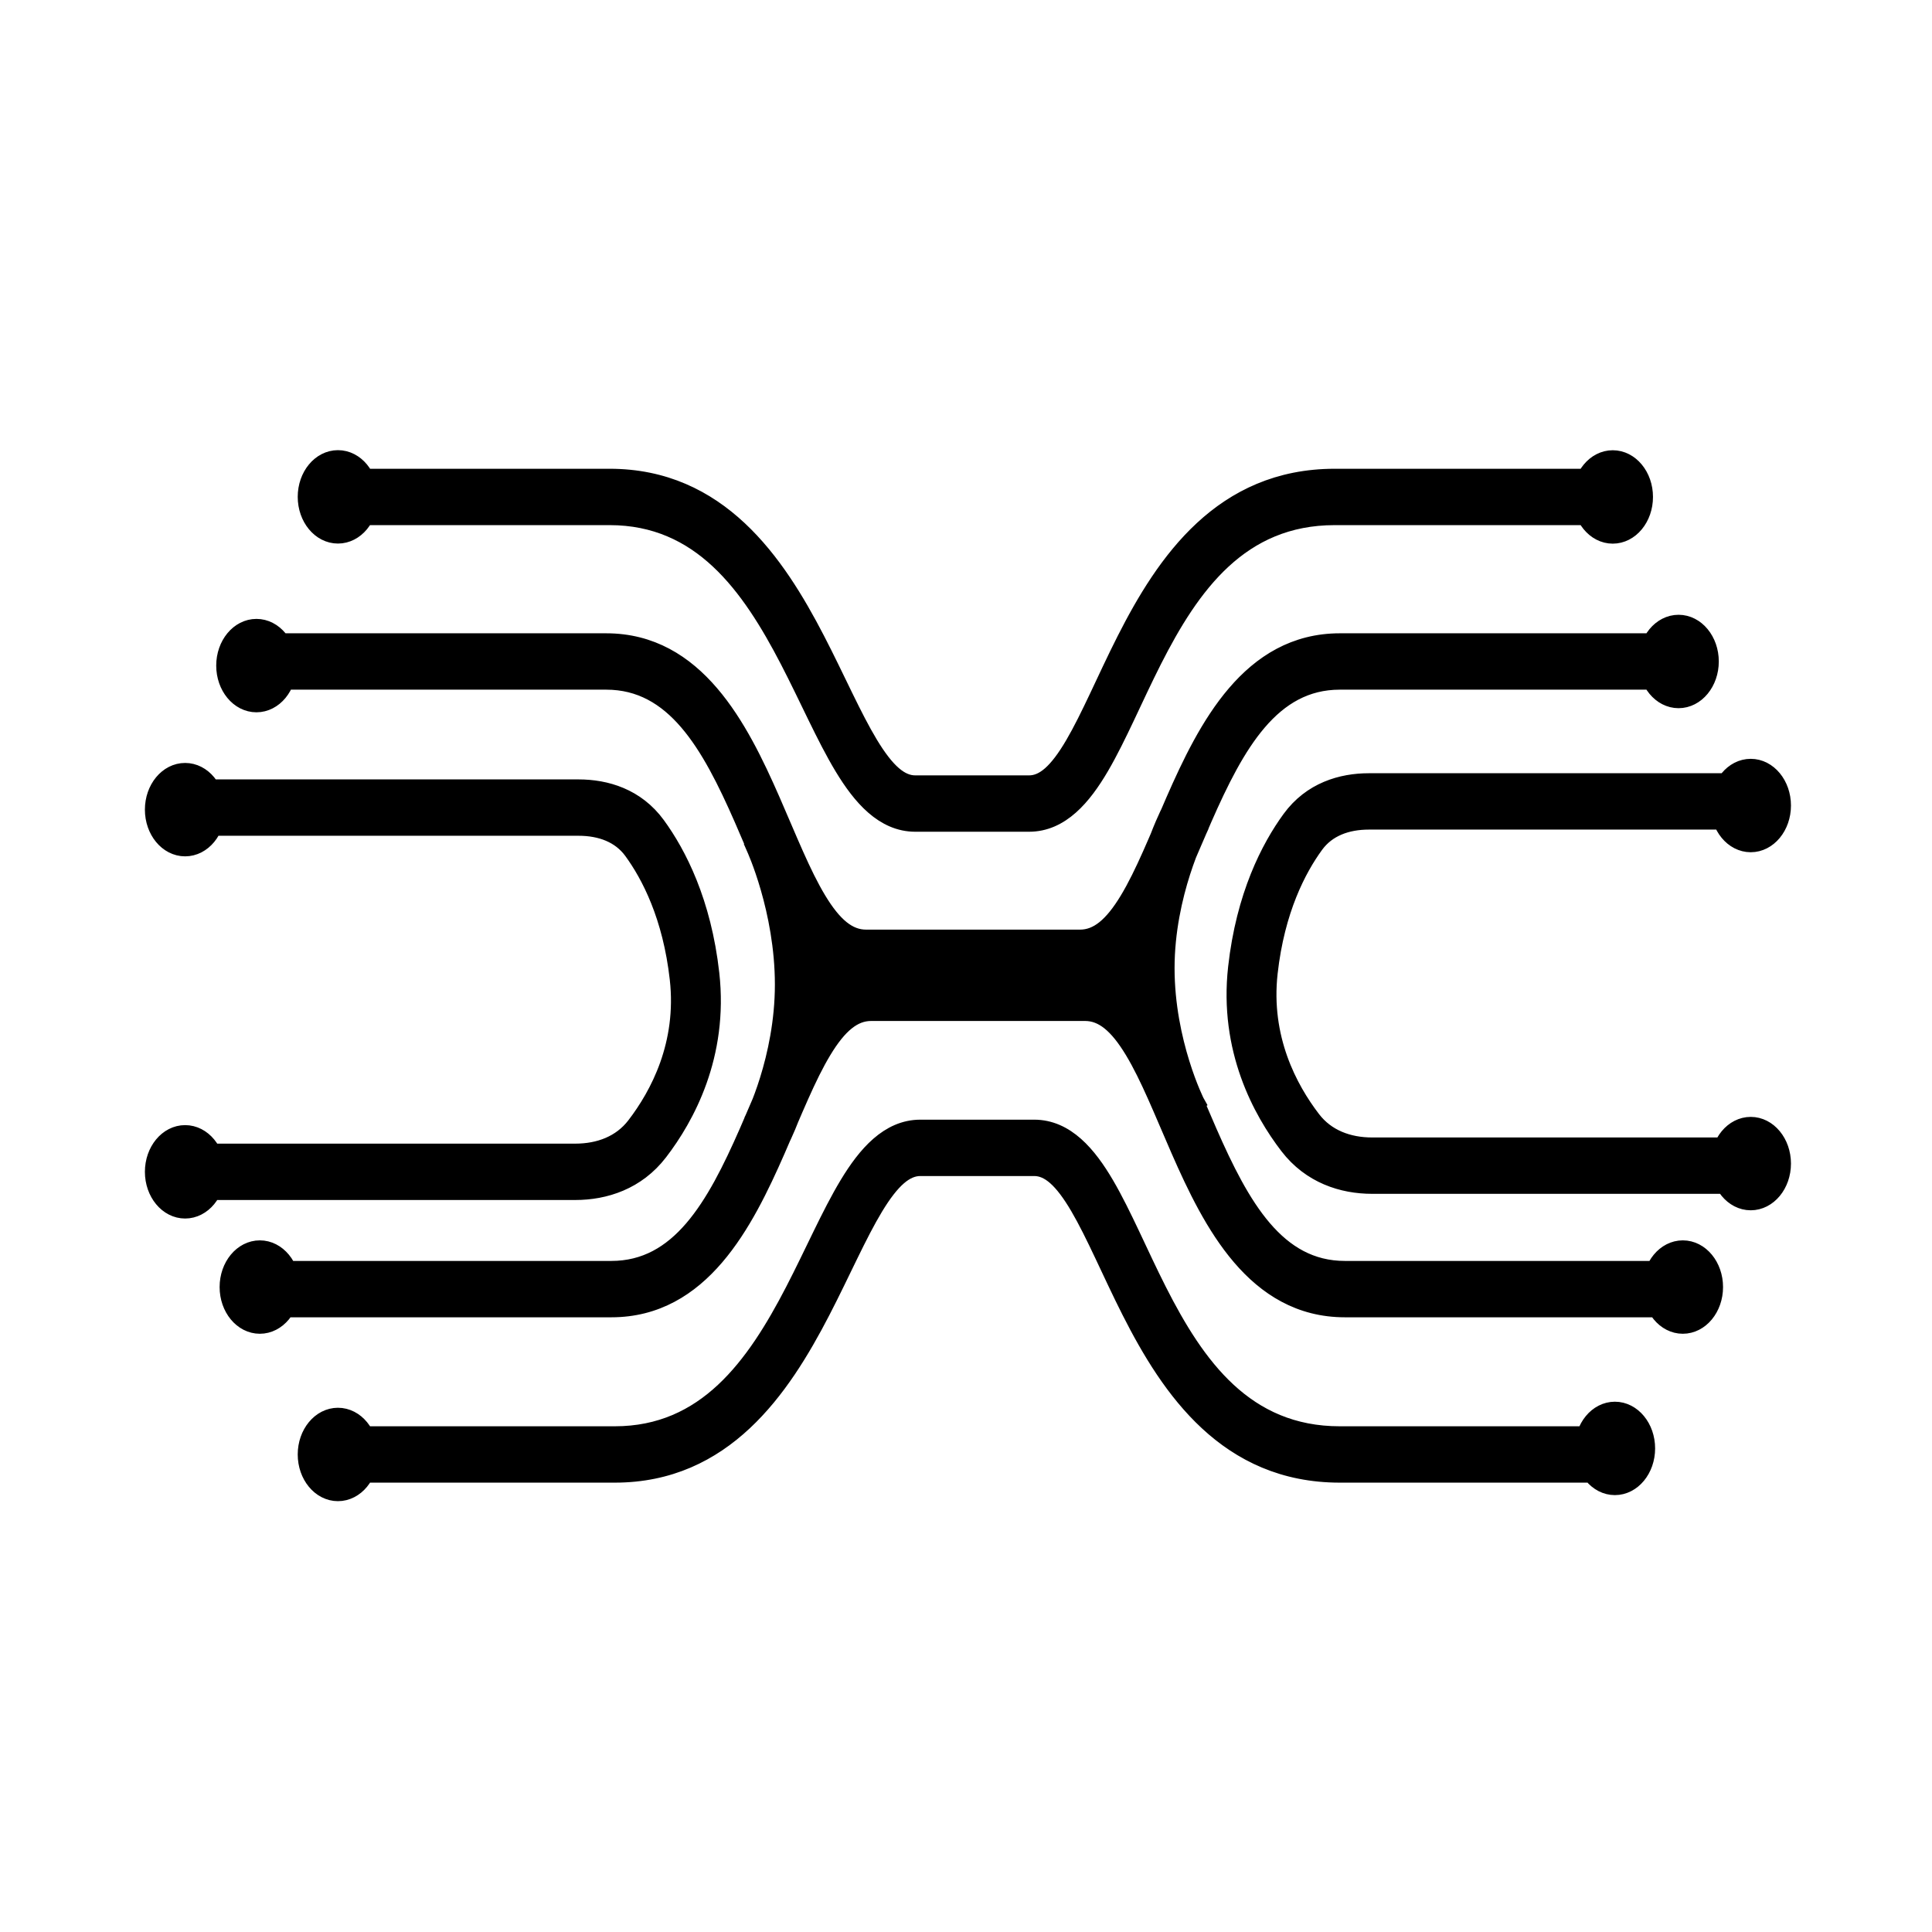
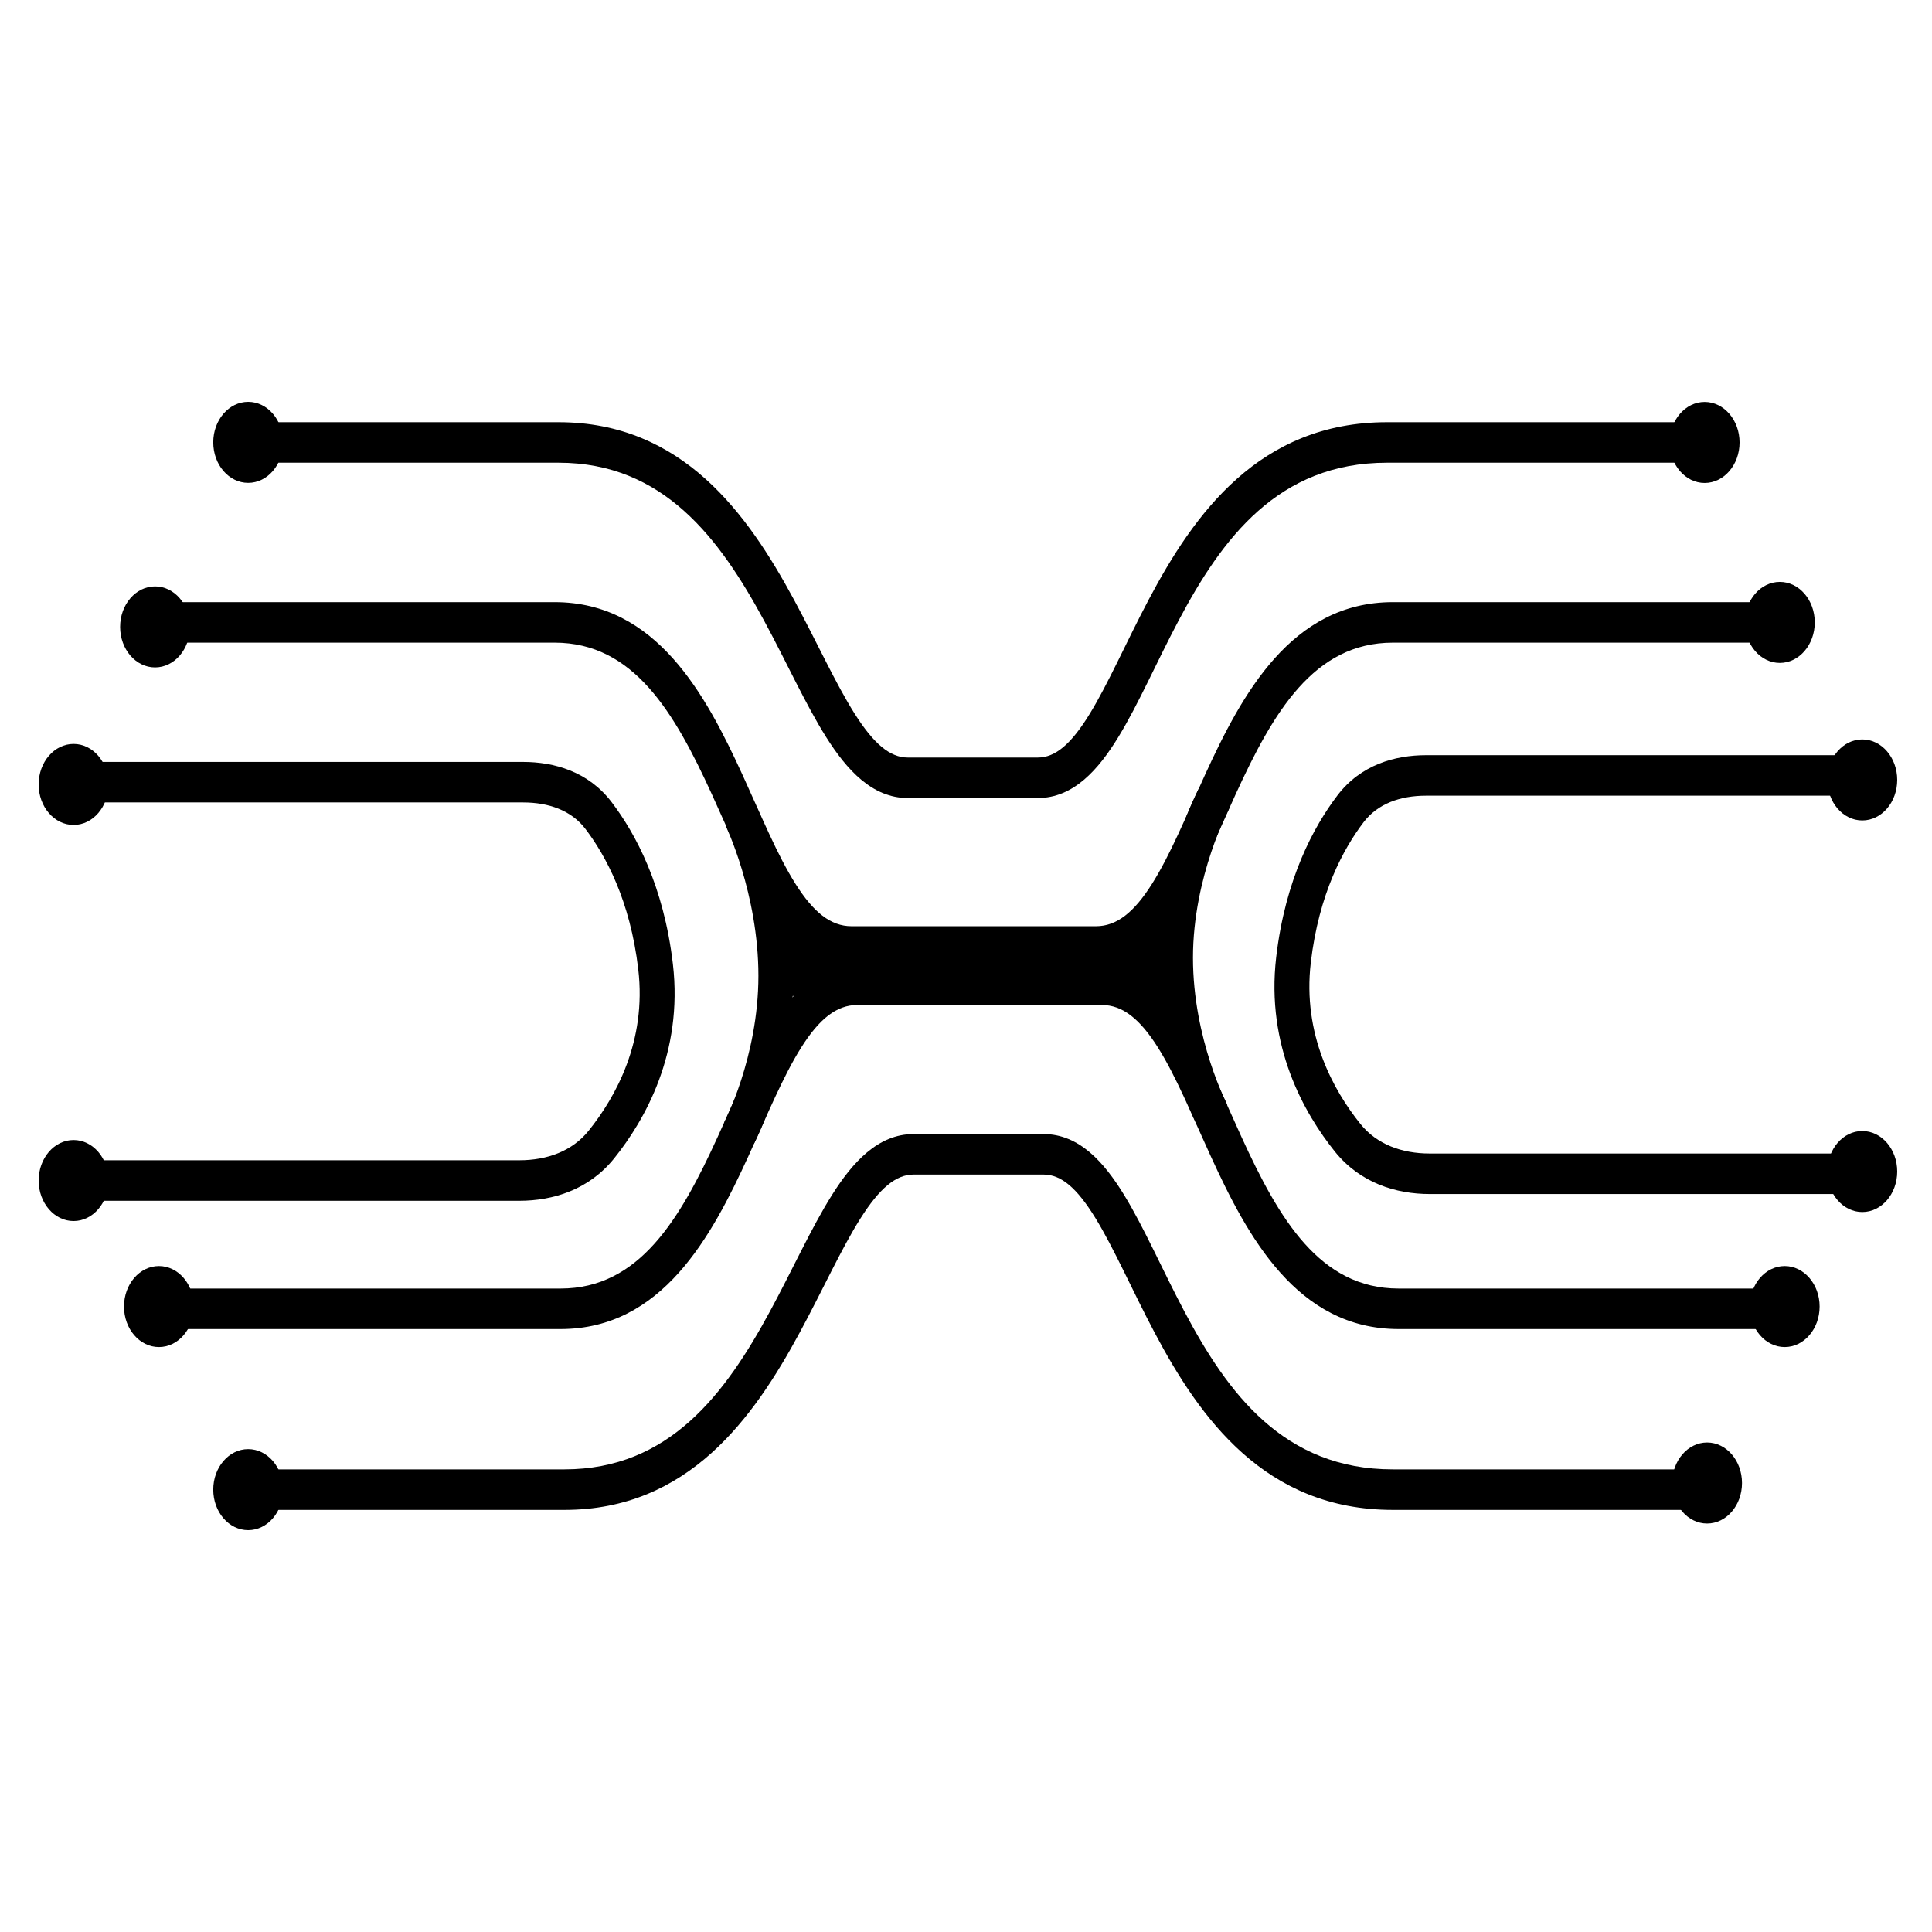
<svg xmlns="http://www.w3.org/2000/svg" width="500" height="500" viewBox="0 0 500 500" fill="none">
-   <path d="M346.741 166.398C323.727 166.398 312.516 188.298 304.192 207.287C299.848 217.197 296.319 226.245 292.196 233.065C288.138 239.778 284.223 243.087 279.504 243.087H224.133C219.413 243.087 215.499 239.778 211.441 233.065C207.318 226.245 203.789 217.197 199.445 207.287C191.121 188.298 179.91 166.398 156.896 166.398H69.005C69.005 166.398 69.004 166.398 69.004 171.191C69.004 175.984 69.005 175.984 69.005 175.984H156.896C174.751 175.984 183.975 192.429 192.46 211.784C196.52 221.046 200.49 231.171 205.06 238.73C209.695 246.396 215.668 252.673 224.133 252.673H279.504C287.969 252.673 293.942 246.396 298.577 238.73C303.147 231.171 307.117 221.046 311.177 211.784C319.662 192.429 328.886 175.984 346.741 175.984H434.632C434.632 175.984 434.633 175.984 434.633 171.191C434.633 166.398 434.632 166.398 434.632 166.398H346.741ZM434.632 175.984C436.816 175.984 438.588 173.838 438.588 171.191C438.588 168.544 436.816 166.398 434.632 166.398V175.984ZM69.005 166.398C66.821 166.398 65.049 168.544 65.049 171.191C65.049 173.838 66.821 175.984 69.005 175.984V166.398Z" fill="black" />
-   <path d="M348.06 338.415C325.046 338.415 313.834 316.516 305.51 297.527C301.166 287.617 297.637 278.568 293.514 271.749C289.456 265.036 285.542 261.727 280.823 261.727H225.451C220.732 261.727 216.817 265.036 212.759 271.749C208.636 278.568 205.108 287.617 200.763 297.527C192.439 316.516 181.228 338.415 158.214 338.415H70.323C70.323 338.415 70.323 338.415 70.323 333.622C70.323 328.829 70.323 328.829 70.323 328.829H158.214C176.069 328.829 185.293 312.385 193.778 293.029C197.839 283.767 201.808 273.643 206.378 266.084C211.013 258.417 216.986 252.14 225.451 252.14H280.823C289.287 252.14 295.26 258.417 299.895 266.084C304.465 273.643 308.435 283.767 312.495 293.029C320.98 312.385 330.204 328.829 348.06 328.829H435.95C435.95 328.829 435.951 328.829 435.951 333.622C435.951 338.415 435.95 338.415 435.95 338.415H348.06ZM435.95 328.829C438.134 328.829 439.906 330.975 439.906 333.622C439.906 336.27 438.134 338.415 435.95 338.415V328.829ZM70.323 338.415C68.139 338.415 66.367 336.27 66.367 333.622C66.367 330.975 68.139 328.829 70.323 328.829V338.415Z" fill="black" />
-   <path d="M345.422 123.816C316.494 123.817 301.727 145.515 291.459 165.777C288.905 170.818 286.573 175.884 284.403 180.47C282.204 185.116 280.17 189.276 278.112 192.787C273.889 199.992 270.308 203.168 266.32 203.168H236.876C232.857 203.168 229.166 199.947 224.802 192.73C222.678 189.216 220.57 185.053 218.302 180.411C216.065 175.832 213.661 170.767 211.057 165.738C200.613 145.567 185.849 123.816 157.774 123.816H86.582C84.398 123.817 82.627 125.963 82.627 128.609C82.627 131.256 84.398 133.402 86.582 133.402H157.774C181.554 133.403 194.257 151.328 204.357 170.833C206.889 175.722 209.19 180.576 211.496 185.296C213.772 189.954 216.049 194.47 218.422 198.395C223.053 206.055 228.811 212.754 236.876 212.754H266.32C274.417 212.754 280.064 206.011 284.562 198.338C286.864 194.41 289.064 189.89 291.265 185.238C293.495 180.525 295.728 175.671 298.2 170.793C308.038 151.38 320.737 133.403 345.422 133.402H417.933C420.117 133.402 421.888 131.257 421.888 128.609C421.888 125.962 420.117 123.816 417.933 123.816H345.422Z" fill="black" />
-   <path d="M346.741 381.207C317.813 381.207 303.046 359.508 292.778 339.246C290.224 334.205 287.892 329.139 285.722 324.554C283.523 319.907 281.489 315.747 279.431 312.236C275.208 305.031 271.627 301.855 267.639 301.855H238.195C234.176 301.855 230.485 305.076 226.121 312.293C223.997 315.807 221.889 319.971 219.621 324.612C217.384 329.191 214.98 334.256 212.376 339.285C201.932 359.456 187.168 381.207 159.093 381.207H87.901C85.717 381.207 83.946 379.061 83.946 376.414C83.946 373.767 85.717 371.621 87.901 371.621H159.093C182.873 371.621 195.576 353.696 205.676 334.191C208.208 329.301 210.509 324.447 212.815 319.727C215.091 315.07 217.368 310.553 219.741 306.628C224.372 298.968 230.129 292.269 238.195 292.269H267.639C275.736 292.269 281.383 299.013 285.881 306.686C288.183 310.613 290.383 315.133 292.584 319.786C294.814 324.498 297.047 329.352 299.519 334.23C309.357 353.644 322.056 371.621 346.741 371.621H417.933C420.117 371.621 421.888 373.767 421.888 376.414C421.888 379.061 420.117 381.207 417.933 381.207H346.741Z" fill="black" />
-   <path d="M425.291 128.609C425.291 133.904 421.75 138.196 417.381 138.196C413.012 138.196 409.471 133.904 409.471 128.609C409.471 123.315 413.012 119.023 417.381 119.023C421.75 119.023 425.291 123.315 425.291 128.609Z" fill="black" />
-   <path d="M425.843 374.847C425.843 380.141 422.301 384.433 417.933 384.433C413.564 384.433 410.022 380.141 410.022 374.847C410.022 369.553 413.564 365.261 417.933 365.261C422.301 365.261 425.843 369.553 425.843 374.847Z" fill="black" />
-   <path d="M442.322 171.191C442.322 176.485 438.78 180.777 434.412 180.777C430.043 180.777 426.501 176.485 426.501 171.191C426.501 165.897 430.043 161.605 434.412 161.605C438.78 161.605 442.322 165.897 442.322 171.191Z" fill="black" />
-   <path d="M461 301.136C461 306.43 457.458 310.722 453.09 310.722C448.721 310.722 445.179 306.43 445.179 301.136C445.179 295.842 448.721 291.55 453.09 291.55C457.458 291.55 461 295.842 461 301.136Z" fill="black" />
-   <path d="M461 208.47C461 213.765 457.458 218.057 453.09 218.057C448.721 218.057 445.179 213.765 445.179 208.47C445.179 203.176 448.721 198.884 453.09 198.884C457.458 198.884 461 203.176 461 208.47Z" fill="black" />
-   <path d="M443.422 333.09C443.422 338.384 439.88 342.676 435.511 342.676C431.143 342.676 427.601 338.384 427.601 333.09C427.601 327.796 431.143 323.504 435.511 323.504C439.88 323.504 443.422 327.796 443.422 333.09Z" fill="black" />
-   <path d="M95.372 128.586C95.372 133.88 91.83 138.172 87.461 138.172C83.093 138.172 79.551 133.88 79.551 128.586C79.551 123.292 83.093 119 87.461 119C91.83 119 95.372 123.292 95.372 128.586Z" fill="black" />
-   <path d="M95.372 376.414C95.372 381.708 91.83 386 87.461 386C83.093 386 79.551 381.708 79.551 376.414C79.551 371.12 83.093 366.828 87.461 366.828C91.83 366.828 95.372 371.12 95.372 376.414Z" fill="black" />
-   <path d="M74.278 172.256C74.278 177.55 70.736 181.842 66.367 181.842C61.999 181.842 58.457 177.55 58.457 172.256C58.457 166.962 61.999 162.67 66.367 162.67C70.736 162.67 74.278 166.962 74.278 172.256Z" fill="black" />
-   <path d="M55.821 209.536C55.821 214.83 52.279 219.122 47.91 219.122C43.541 219.122 40 214.83 40 209.536C40 204.241 43.541 199.949 47.91 199.949C52.279 199.949 55.821 204.241 55.821 209.536Z" fill="black" />
-   <path d="M55.821 303.266C55.821 308.561 52.279 312.853 47.91 312.853C43.541 312.853 40 308.561 40 303.266C40 297.972 43.541 293.68 47.91 293.68C52.279 293.68 55.821 297.972 55.821 303.266Z" fill="black" />
-   <path d="M75.157 333.09C75.157 338.384 71.615 342.676 67.246 342.676C62.878 342.676 59.336 338.384 59.336 333.09C59.336 327.796 62.878 323.504 67.246 323.504C71.615 323.504 75.157 327.796 75.157 333.09Z" fill="black" />
-   <path d="M149.722 204.21C156.716 204.21 164.486 206.446 169.788 213.723C175.184 221.128 181.595 233.513 183.666 252.029C186.024 273.099 177.283 289.014 170.379 298.004C164.644 305.472 156.479 308.059 148.888 308.059H50.986V298.473H148.888C155.177 298.473 160.866 296.32 164.588 291.473C170.75 283.449 177.728 270.295 175.828 253.317C173.999 236.965 168.39 226.287 163.859 220.068C160.665 215.685 155.563 213.796 149.722 213.796H50.986V204.21H149.722Z" fill="black" />
-   <path d="M354.27 202.612C347.276 202.612 339.506 204.849 334.204 212.126C328.808 219.531 322.397 231.916 320.326 250.432C317.968 271.502 326.709 287.416 333.613 296.407C339.348 303.874 347.513 306.462 355.105 306.462H453.006V296.876H355.105C348.815 296.876 343.126 294.722 339.404 289.875C333.242 281.852 326.264 268.698 328.164 251.719C329.993 235.367 335.602 224.689 340.133 218.47C343.327 214.087 348.429 212.198 354.27 212.198H453.006V202.612H354.27Z" fill="black" />
-   <path d="M203.039 254.803C203.039 245.124 201.19 236.225 199.305 229.69C198.367 226.437 197.431 223.809 196.737 222.009C196.39 221.11 196.104 220.421 195.91 219.967C195.813 219.741 195.74 219.572 195.693 219.467C195.67 219.414 195.653 219.377 195.643 219.356L195.634 219.337L202.531 214.644L202.536 214.653L202.544 214.671C202.544 214.671 202.559 214.704 202.569 214.726C202.589 214.771 202.617 214.832 202.652 214.909C202.72 215.063 202.817 215.282 202.936 215.561C203.175 216.12 203.507 216.925 203.902 217.948C204.691 219.993 205.733 222.924 206.772 226.528C208.843 233.706 210.949 243.712 210.949 254.803C210.949 265.939 208.716 275.849 206.521 282.92C205.419 286.469 204.314 289.343 203.477 291.345C203.058 292.347 202.704 293.135 202.45 293.682C202.323 293.956 202.22 294.17 202.147 294.322C202.11 294.398 202.08 294.459 202.058 294.503C202.047 294.525 202.031 294.557 202.031 294.557L202.022 294.575L202.017 294.585L195.271 289.58L196.737 290.668C196.746 290.648 196.737 294.585 195.328 289.462C195.377 289.362 195.455 289.201 195.556 288.983C195.758 288.547 196.057 287.882 196.42 287.012C197.148 285.27 198.132 282.718 199.117 279.543C201.096 273.167 203.039 264.437 203.039 254.803Z" fill="black" />
-   <path d="M301.477 250.543C301.477 240.943 303.515 232.099 305.603 225.583C306.642 222.342 307.678 219.722 308.447 217.928C308.831 217.032 309.148 216.345 309.362 215.893C309.47 215.667 309.551 215.499 309.603 215.395C309.628 215.343 309.647 215.306 309.658 215.286L309.666 215.269L302.956 210.193L302.951 210.202L302.941 210.221C302.941 210.221 302.925 210.254 302.914 210.276C302.891 210.321 302.86 210.382 302.822 210.459C302.745 210.614 302.638 210.834 302.504 211.114C302.238 211.676 301.868 212.483 301.428 213.509C300.549 215.559 299.389 218.498 298.23 222.113C295.924 229.311 293.567 239.372 293.567 250.543C293.567 261.679 295.8 271.588 297.995 278.659C299.097 282.209 300.201 285.082 301.038 287.085C301.458 288.087 301.812 288.874 302.066 289.422C302.193 289.696 302.295 289.91 302.369 290.062C302.406 290.138 302.435 290.198 302.457 290.243C302.468 290.265 302.485 290.297 302.485 290.297L302.493 290.314L302.498 290.325L309.245 285.319L309.238 285.306C309.228 285.287 309.211 285.252 309.187 285.202C309.139 285.102 309.061 284.94 308.96 284.722C308.757 284.286 308.459 283.621 308.096 282.751C307.367 281.009 306.384 278.457 305.399 275.283C303.419 268.907 301.477 260.176 301.477 250.543Z" fill="black" />
-   <path d="M294.446 244.685V259.596H210.07V244.685H294.446Z" fill="black" />
-   <path d="M69.005 166.398H156.896C179.91 166.398 191.121 188.298 199.445 207.287C203.789 217.197 207.318 226.245 211.441 233.065C215.499 239.778 219.413 243.087 224.133 243.087H279.504C284.223 243.087 288.138 239.778 292.196 233.065C296.319 226.245 299.848 217.197 304.192 207.287C312.516 188.298 323.727 166.398 346.741 166.398H434.632M69.005 166.398C69.005 166.398 69.004 166.398 69.004 171.191C69.004 175.984 69.005 175.984 69.005 175.984M69.005 166.398C66.821 166.398 65.049 168.544 65.049 171.191C65.049 173.838 66.821 175.984 69.005 175.984M69.005 166.398V175.984M69.005 175.984H156.896C174.751 175.984 183.975 192.429 192.46 211.784C196.52 221.046 200.49 231.171 205.06 238.73C209.695 246.396 215.668 252.673 224.133 252.673H279.504C287.969 252.673 293.942 246.396 298.577 238.73C303.147 231.171 307.117 221.046 311.177 211.784C319.662 192.429 328.886 175.984 346.741 175.984H434.632M434.632 175.984C434.632 175.984 434.633 175.984 434.633 171.191C434.633 166.398 434.632 166.398 434.632 166.398M434.632 175.984C436.816 175.984 438.588 173.838 438.588 171.191C438.588 168.544 436.816 166.398 434.632 166.398M434.632 175.984V166.398M70.323 338.415H158.214C181.228 338.415 192.439 316.516 200.763 297.527C205.108 287.617 208.636 278.568 212.759 271.749C216.817 265.036 220.732 261.727 225.451 261.727H280.823C285.542 261.727 289.456 265.036 293.514 271.749C297.637 278.568 301.166 287.617 305.51 297.527C313.834 316.516 325.046 338.415 348.06 338.415H435.95M70.323 338.415C70.323 338.415 70.323 338.415 70.323 333.622C70.323 328.829 70.323 328.829 70.323 328.829M70.323 338.415C68.139 338.415 66.367 336.27 66.367 333.622C66.367 330.975 68.139 328.829 70.323 328.829M70.323 338.415V328.829M70.323 328.829H158.214C176.069 328.829 185.293 312.385 193.778 293.029C197.839 283.767 201.808 273.643 206.378 266.084C211.013 258.417 216.986 252.14 225.451 252.14H280.823C289.287 252.14 295.26 258.417 299.895 266.084C304.465 273.643 308.435 283.767 312.495 293.029C320.98 312.385 330.204 328.829 348.06 328.829H435.95M435.95 328.829C435.95 328.829 435.951 328.829 435.951 333.622C435.951 338.415 435.95 338.415 435.95 338.415M435.95 328.829C438.134 328.829 439.906 330.975 439.906 333.622C439.906 336.27 438.134 338.415 435.95 338.415M435.95 328.829V338.415M345.422 123.816C316.494 123.817 301.727 145.515 291.459 165.777C288.905 170.818 286.573 175.884 284.403 180.47C282.204 185.116 280.17 189.276 278.112 192.787C273.889 199.992 270.308 203.168 266.32 203.168H236.876C232.857 203.168 229.166 199.947 224.802 192.73C222.678 189.216 220.57 185.053 218.302 180.411C216.065 175.832 213.661 170.767 211.057 165.738C200.613 145.567 185.849 123.816 157.774 123.816H86.582C84.398 123.817 82.627 125.963 82.627 128.609C82.627 131.256 84.398 133.402 86.582 133.402H157.774C181.554 133.403 194.257 151.328 204.357 170.833C206.889 175.722 209.19 180.576 211.496 185.296C213.772 189.954 216.049 194.47 218.422 198.395C223.053 206.055 228.811 212.754 236.876 212.754H266.32C274.417 212.754 280.064 206.011 284.562 198.338C286.864 194.41 289.064 189.89 291.265 185.238C293.495 180.525 295.728 175.671 298.2 170.793C308.038 151.38 320.737 133.403 345.422 133.402H417.933C420.117 133.402 421.888 131.257 421.888 128.609C421.888 125.962 420.117 123.816 417.933 123.816H345.422ZM346.741 381.207C317.813 381.207 303.046 359.508 292.778 339.246C290.224 334.205 287.892 329.139 285.722 324.554C283.523 319.907 281.489 315.747 279.431 312.236C275.208 305.031 271.627 301.855 267.639 301.855H238.195C234.176 301.855 230.485 305.076 226.121 312.293C223.997 315.807 221.889 319.971 219.621 324.612C217.384 329.191 214.98 334.256 212.376 339.285C201.932 359.456 187.168 381.207 159.093 381.207H87.901C85.717 381.207 83.946 379.061 83.946 376.414C83.946 373.767 85.717 371.621 87.901 371.621H159.093C182.873 371.621 195.576 353.696 205.676 334.191C208.208 329.301 210.509 324.447 212.815 319.727C215.091 315.07 217.368 310.553 219.741 306.628C224.372 298.968 230.129 292.269 238.195 292.269H267.639C275.736 292.269 281.383 299.013 285.881 306.686C288.183 310.613 290.383 315.133 292.584 319.786C294.814 324.498 297.047 329.352 299.519 334.23C309.357 353.644 322.056 371.621 346.741 371.621H417.933C420.117 371.621 421.888 373.767 421.888 376.414C421.888 379.061 420.117 381.207 417.933 381.207H346.741ZM425.291 128.609C425.291 133.904 421.75 138.196 417.381 138.196C413.012 138.196 409.471 133.904 409.471 128.609C409.471 123.315 413.012 119.023 417.381 119.023C421.75 119.023 425.291 123.315 425.291 128.609ZM425.843 374.847C425.843 380.141 422.301 384.433 417.933 384.433C413.564 384.433 410.022 380.141 410.022 374.847C410.022 369.553 413.564 365.261 417.933 365.261C422.301 365.261 425.843 369.553 425.843 374.847ZM442.322 171.191C442.322 176.485 438.78 180.777 434.412 180.777C430.043 180.777 426.501 176.485 426.501 171.191C426.501 165.897 430.043 161.605 434.412 161.605C438.78 161.605 442.322 165.897 442.322 171.191ZM461 301.136C461 306.43 457.458 310.722 453.09 310.722C448.721 310.722 445.179 306.43 445.179 301.136C445.179 295.842 448.721 291.55 453.09 291.55C457.458 291.55 461 295.842 461 301.136ZM461 208.47C461 213.765 457.458 218.057 453.09 218.057C448.721 218.057 445.179 213.765 445.179 208.47C445.179 203.176 448.721 198.884 453.09 198.884C457.458 198.884 461 203.176 461 208.47ZM443.422 333.09C443.422 338.384 439.88 342.676 435.511 342.676C431.143 342.676 427.601 338.384 427.601 333.09C427.601 327.796 431.143 323.504 435.511 323.504C439.88 323.504 443.422 327.796 443.422 333.09ZM95.372 128.586C95.372 133.88 91.83 138.172 87.461 138.172C83.093 138.172 79.551 133.88 79.551 128.586C79.551 123.292 83.093 119 87.461 119C91.83 119 95.372 123.292 95.372 128.586ZM95.372 376.414C95.372 381.708 91.83 386 87.461 386C83.093 386 79.551 381.708 79.551 376.414C79.551 371.12 83.093 366.828 87.461 366.828C91.83 366.828 95.372 371.12 95.372 376.414ZM74.278 172.256C74.278 177.55 70.736 181.842 66.367 181.842C61.999 181.842 58.457 177.55 58.457 172.256C58.457 166.962 61.999 162.67 66.367 162.67C70.736 162.67 74.278 166.962 74.278 172.256ZM55.821 209.536C55.821 214.83 52.279 219.122 47.91 219.122C43.541 219.122 40 214.83 40 209.536C40 204.241 43.541 199.949 47.91 199.949C52.279 199.949 55.821 204.241 55.821 209.536ZM55.821 303.266C55.821 308.561 52.279 312.853 47.91 312.853C43.541 312.853 40 308.561 40 303.266C40 297.972 43.541 293.68 47.91 293.68C52.279 293.68 55.821 297.972 55.821 303.266ZM75.157 333.09C75.157 338.384 71.615 342.676 67.246 342.676C62.878 342.676 59.336 338.384 59.336 333.09C59.336 327.796 62.878 323.504 67.246 323.504C71.615 323.504 75.157 327.796 75.157 333.09ZM149.722 204.21C156.716 204.21 164.486 206.446 169.788 213.723C175.184 221.128 181.595 233.513 183.666 252.029C186.024 273.099 177.283 289.014 170.379 298.004C164.644 305.472 156.479 308.059 148.888 308.059H50.986V298.473H148.888C155.177 298.473 160.866 296.32 164.588 291.473C170.75 283.449 177.728 270.295 175.828 253.317C173.999 236.965 168.39 226.287 163.859 220.068C160.665 215.685 155.563 213.796 149.722 213.796H50.986V204.21H149.722ZM354.27 202.612C347.276 202.612 339.506 204.849 334.204 212.126C328.808 219.531 322.397 231.916 320.326 250.432C317.968 271.502 326.709 287.416 333.613 296.407C339.348 303.874 347.513 306.462 355.105 306.462H453.006V296.876H355.105C348.815 296.876 343.126 294.722 339.404 289.875C333.242 281.852 326.264 268.698 328.164 251.719C329.993 235.367 335.602 224.689 340.133 218.47C343.327 214.087 348.429 212.198 354.27 212.198H453.006V202.612H354.27ZM203.039 254.803C203.039 245.124 201.19 236.225 199.305 229.69C198.367 226.437 197.431 223.809 196.737 222.009C196.39 221.11 196.104 220.421 195.91 219.967C195.813 219.741 195.74 219.572 195.693 219.467C195.67 219.414 195.653 219.377 195.643 219.356L195.634 219.337L202.531 214.644L202.536 214.653L202.544 214.671C202.544 214.671 202.559 214.704 202.569 214.726C202.589 214.771 202.617 214.832 202.652 214.909C202.72 215.063 202.817 215.282 202.936 215.561C203.175 216.12 203.507 216.925 203.902 217.948C204.691 219.993 205.733 222.924 206.772 226.528C208.843 233.706 210.949 243.712 210.949 254.803C210.949 265.939 208.716 275.849 206.521 282.92C205.419 286.469 204.314 289.343 203.477 291.345C203.058 292.347 202.704 293.135 202.45 293.682C202.323 293.956 202.22 294.17 202.147 294.322C202.11 294.398 202.08 294.459 202.058 294.503C202.047 294.525 202.031 294.557 202.031 294.557L202.022 294.575L202.017 294.585L195.271 289.58L196.737 290.668C196.746 290.648 196.737 294.585 195.328 289.462C195.377 289.362 195.455 289.201 195.556 288.983C195.758 288.547 196.057 287.882 196.42 287.012C197.148 285.27 198.132 282.718 199.117 279.543C201.096 273.167 203.039 264.437 203.039 254.803ZM301.477 250.543C301.477 240.943 303.515 232.099 305.603 225.583C306.642 222.342 307.678 219.722 308.447 217.928C308.831 217.032 309.148 216.345 309.362 215.893C309.47 215.667 309.551 215.499 309.603 215.395C309.628 215.343 309.647 215.306 309.658 215.286L309.666 215.269L302.956 210.193L302.951 210.202L302.941 210.221C302.941 210.221 302.925 210.254 302.914 210.276C302.891 210.321 302.86 210.382 302.822 210.459C302.745 210.614 302.638 210.834 302.504 211.114C302.238 211.676 301.868 212.483 301.428 213.509C300.549 215.559 299.389 218.498 298.23 222.113C295.924 229.311 293.567 239.372 293.567 250.543C293.567 261.679 295.8 271.588 297.995 278.659C299.097 282.209 300.201 285.082 301.038 287.085C301.458 288.087 301.812 288.874 302.066 289.422C302.193 289.696 302.295 289.91 302.369 290.062C302.406 290.138 302.435 290.198 302.457 290.243C302.468 290.265 302.485 290.297 302.485 290.297L302.493 290.314L302.498 290.325L309.245 285.319L309.238 285.306C309.228 285.287 309.211 285.252 309.187 285.202C309.139 285.102 309.061 284.94 308.96 284.722C308.757 284.286 308.459 283.621 308.096 282.751C307.367 281.009 306.384 278.457 305.399 275.283C303.419 268.907 301.477 260.176 301.477 250.543ZM294.446 244.685V259.596H210.07V244.685H294.446Z" stroke="black" stroke-width="5" />
+   <path d="M360.457 155.836C334.163 155.836 321.355 179.786 311.844 200.553C306.881 211.391 302.849 221.287 298.139 228.745C293.502 236.086 289.03 239.706 283.638 239.706H220.375C214.983 239.706 210.511 236.086 205.874 228.745C201.163 221.287 197.132 211.391 192.169 200.553C182.658 179.786 169.849 155.836 143.555 155.836H43.139C43.139 155.836 43.138 155.836 43.138 161.078C43.138 166.32 43.139 166.32 43.139 166.32H143.555C163.955 166.32 174.494 184.304 184.188 205.472C188.827 215.601 193.363 226.673 198.584 234.94C203.879 243.325 210.704 250.189 220.375 250.189H283.638C293.309 250.189 300.133 243.325 305.429 234.94C310.65 226.673 315.186 215.601 319.824 205.472C329.519 184.304 340.057 166.32 360.457 166.32H460.874C460.874 166.32 460.875 166.32 460.875 161.078C460.875 155.836 460.874 155.836 460.874 155.836H360.457ZM460.874 166.32C463.369 166.32 465.394 163.973 465.394 161.078C465.394 158.183 463.369 155.836 460.874 155.836V166.32ZM43.139 155.836C40.643 155.836 38.619 158.183 38.619 161.078C38.619 163.973 40.643 166.32 43.139 166.32V155.836Z" fill="black" />
+   <path d="M361.963 343.96C335.67 343.96 322.861 320.01 313.35 299.243C308.387 288.405 304.355 278.509 299.645 271.051C295.008 263.71 290.536 260.09 285.144 260.09H221.881C216.489 260.09 212.017 263.71 207.38 271.051C202.67 278.509 198.638 288.405 193.675 299.243C184.164 320.01 171.355 343.96 145.062 343.96H44.645C44.645 343.96 44.644 343.96 44.644 338.718C44.644 333.476 44.645 333.476 44.645 333.476H145.062C165.462 333.476 176 315.492 185.694 294.324C190.333 284.195 194.869 273.123 200.09 264.856C205.386 256.471 212.21 249.607 221.881 249.607H285.144C294.815 249.607 301.64 256.471 306.935 264.856C312.156 273.123 316.692 284.195 321.331 294.324C331.025 315.492 341.563 333.476 361.963 333.476H462.38C462.38 333.476 462.381 333.476 462.381 338.718C462.381 343.96 462.38 343.96 462.38 343.96H361.963ZM462.38 333.476C464.876 333.476 466.9 335.823 466.9 338.718C466.9 341.613 464.876 343.96 462.38 343.96V333.476ZM44.645 343.96C42.149 343.96 40.125 341.613 40.125 338.718C40.125 335.823 42.149 333.476 44.645 333.476V343.96Z" fill="black" />
+   <path d="M358.95 109.267C325.9 109.268 309.027 132.998 297.297 155.157C294.378 160.67 291.714 166.21 289.235 171.225C286.723 176.307 284.399 180.856 282.048 184.696C277.223 192.576 273.131 196.049 268.575 196.049H234.935C230.343 196.049 226.125 192.527 221.14 184.634C218.713 180.79 216.305 176.237 213.714 171.162C211.157 166.154 208.411 160.614 205.436 155.114C193.503 133.055 176.635 109.267 144.559 109.267H63.221C60.725 109.268 58.702 111.614 58.702 114.509C58.702 117.404 60.725 119.751 63.221 119.751H144.559C171.728 119.751 186.242 139.355 197.781 160.686C200.674 166.033 203.302 171.342 205.937 176.504C208.537 181.597 211.139 186.536 213.85 190.829C219.142 199.207 225.719 206.532 234.935 206.533H268.575C277.825 206.533 284.278 199.158 289.416 190.766C292.046 186.471 294.56 181.528 297.075 176.44C299.623 171.286 302.174 165.977 304.999 160.643C316.238 139.411 330.747 119.751 358.95 119.751H441.795C444.29 119.751 446.314 117.404 446.314 114.509C446.314 111.614 444.29 109.267 441.795 109.267H358.95Z" fill="black" />
+   <path d="M360.457 390.758C327.407 390.758 310.534 367.027 298.803 344.868C295.885 339.356 293.221 333.815 290.742 328.8C288.23 323.718 285.906 319.169 283.554 315.329C278.73 307.45 274.638 303.977 270.081 303.976H236.442C231.85 303.977 227.632 307.499 222.647 315.392C220.22 319.235 217.812 323.788 215.221 328.864C212.664 333.872 209.918 339.411 206.943 344.911C195.01 366.971 178.142 390.758 146.066 390.758H64.728C62.232 390.758 60.209 388.411 60.209 385.516C60.209 382.622 62.232 380.275 64.728 380.274H146.066C173.235 380.274 187.749 360.671 199.288 339.34C202.181 333.992 204.809 328.683 207.444 323.522C210.044 318.428 212.646 313.489 215.357 309.197C220.648 300.819 227.226 293.493 236.442 293.493H270.081C279.332 293.493 285.785 300.868 290.923 309.259C293.553 313.555 296.067 318.498 298.582 323.586C301.129 328.74 303.681 334.048 306.505 339.383C317.745 360.614 332.254 380.274 360.457 380.274H441.795C444.29 380.274 446.314 382.621 446.314 385.516C446.314 388.411 444.29 390.758 441.795 390.758H360.457Z" fill="black" />
+   <path d="M450.202 114.509C450.202 120.299 446.156 124.993 441.165 124.993C436.173 124.993 432.127 120.299 432.127 114.509C432.127 108.719 436.173 104.025 441.165 104.025C446.156 104.025 450.202 108.719 450.202 114.509Z" fill="black" />
+   <path d="M450.832 383.803C450.832 389.593 446.786 394.286 441.795 394.286C436.803 394.286 432.757 389.593 432.757 383.803C432.757 378.013 436.803 373.319 441.795 373.319C446.786 373.319 450.832 378.013 450.832 383.803Z" fill="black" />
+   <path d="M469.66 161.078C469.66 166.868 465.614 171.562 460.622 171.562C455.631 171.562 451.585 166.868 451.585 161.078C451.585 155.288 455.631 150.594 460.622 150.594C465.614 150.594 469.66 155.288 469.66 161.078Z" fill="black" />
+   <path d="M491 303.19C491 308.98 486.954 313.674 481.962 313.674C476.971 313.674 472.925 308.98 472.925 303.19C472.925 297.4 476.971 292.706 481.962 292.706C486.954 292.706 491 297.4 491 303.19Z" fill="black" />
+   <path d="M491 201.848C491 207.638 486.954 212.331 481.962 212.331C476.971 212.331 472.925 207.638 472.925 201.848C472.925 196.058 476.971 191.364 481.962 191.364C486.954 191.364 491 196.058 491 201.848Z" fill="black" />
+   <path d="M470.917 338.136C470.917 343.926 466.87 348.619 461.879 348.619C456.888 348.619 452.841 343.926 452.841 338.136C452.841 332.346 456.888 327.652 461.879 327.652C466.87 327.652 470.917 332.346 470.917 338.136Z" fill="black" />
+   <path d="M73.263 114.484C73.263 120.274 69.217 124.967 64.225 124.967C59.234 124.967 55.188 120.274 55.188 114.484C55.188 108.694 59.234 104 64.225 104C69.217 104 73.263 108.694 73.263 114.484Z" fill="black" />
+   <path d="M73.263 385.516C73.263 391.306 69.217 396 64.225 396C59.234 396 55.188 391.306 55.188 385.516C55.188 379.726 59.234 375.033 64.225 375.033C69.217 375.033 73.263 379.726 73.263 385.516Z" fill="black" />
+   <path d="M49.163 162.243C49.163 168.033 45.117 172.726 40.125 172.726C35.134 172.726 31.088 168.033 31.088 162.243C31.088 156.453 35.134 151.759 40.125 151.759C45.117 151.759 49.163 156.453 49.163 162.243Z" fill="black" />
+   <path d="M28.075 203.013C28.075 208.803 24.029 213.496 19.038 213.496C14.046 213.496 10 208.803 10 203.013C10 197.223 14.046 192.529 19.038 192.529C24.029 192.529 28.075 197.223 28.075 203.013Z" fill="black" />
+   <path d="M28.075 305.52C28.075 311.31 24.029 316.004 19.038 316.004C14.046 316.004 10 311.31 10 305.52C10 299.73 14.046 295.036 19.038 295.036C24.029 295.036 28.075 299.73 28.075 305.52Z" fill="black" />
+   <path d="M50.167 338.136C50.167 343.926 46.121 348.619 41.129 348.619C36.138 348.619 32.092 343.926 32.092 338.136C32.092 332.346 36.138 327.652 41.129 327.652C46.121 327.652 50.167 332.346 50.167 338.136Z" fill="black" />
+   <path d="M135.359 197.188C143.35 197.188 152.228 199.634 158.286 207.592C164.45 215.691 171.775 229.236 174.142 249.485C176.835 272.528 166.848 289.933 158.96 299.765C152.408 307.932 143.08 310.762 134.406 310.762H22.552V300.278H134.406C141.592 300.278 148.091 297.923 152.344 292.622C159.384 283.847 167.357 269.462 165.186 250.893C163.096 233.01 156.688 221.332 151.511 214.531C147.862 209.738 142.033 207.672 135.359 207.672H22.552V197.188H135.359Z" fill="black" />
+   <path d="M369.059 195.441C361.068 195.441 352.191 197.887 346.133 205.845C339.968 213.944 332.644 227.488 330.277 247.738C327.584 270.781 337.57 288.185 345.458 298.018C352.011 306.185 361.339 309.014 370.013 309.014H481.866V298.531H370.013C362.827 298.531 356.327 296.176 352.075 290.875C345.035 282.1 337.062 267.714 339.232 249.146C341.323 231.263 347.73 219.585 352.907 212.784C356.556 207.991 362.386 205.925 369.059 205.925H481.866V195.441H369.059Z" fill="black" />
+   <path d="M196.275 252.519C196.275 241.934 194.162 232.201 192.009 225.054C190.937 221.497 189.868 218.622 189.075 216.654C188.679 215.671 188.352 214.917 188.13 214.421C188.02 214.173 187.936 213.989 187.882 213.874C187.855 213.816 187.836 213.775 187.825 213.752L187.815 213.732L195.695 208.599L195.701 208.609L195.71 208.629C195.71 208.629 195.726 208.665 195.738 208.689C195.761 208.738 195.793 208.805 195.832 208.889C195.911 209.058 196.021 209.297 196.158 209.602C196.431 210.214 196.81 211.094 197.261 212.213C198.162 214.45 199.353 217.655 200.54 221.596C202.906 229.446 205.312 240.39 205.312 252.519C205.312 264.698 202.761 275.535 200.253 283.268C198.994 287.15 197.732 290.292 196.776 292.482C196.297 293.578 195.892 294.439 195.602 295.038C195.457 295.338 195.34 295.572 195.256 295.738C195.214 295.821 195.18 295.888 195.155 295.936C195.142 295.96 195.123 295.995 195.123 295.995L195.113 296.014L195.108 296.026L187.4 290.552L189.075 291.741C189.086 291.72 189.075 296.026 187.465 290.423C187.521 290.314 187.61 290.137 187.725 289.899C187.957 289.422 188.297 288.694 188.713 287.743C189.545 285.838 190.668 283.047 191.794 279.576C194.056 272.602 196.275 263.055 196.275 252.519Z" fill="black" />
+   <path d="M308.742 247.86C308.742 237.361 311.07 227.689 313.456 220.563C314.643 217.018 315.827 214.153 316.706 212.19C317.145 211.211 317.506 210.46 317.751 209.965C317.874 209.718 317.967 209.535 318.026 209.42C318.055 209.364 318.077 209.324 318.089 209.301L318.098 209.283L310.432 203.732L310.426 203.742L310.415 203.762C310.415 203.762 310.397 203.798 310.384 203.823C310.358 203.872 310.323 203.938 310.279 204.023C310.191 204.192 310.068 204.433 309.916 204.739C309.612 205.353 309.189 206.236 308.686 207.358C307.682 209.6 306.356 212.814 305.032 216.768C302.397 224.639 299.705 235.643 299.705 247.86C299.705 260.038 302.256 270.876 304.764 278.609C306.023 282.49 307.285 285.633 308.241 287.823C308.72 288.919 309.124 289.78 309.415 290.379C309.56 290.678 309.677 290.913 309.761 291.079C309.803 291.162 309.837 291.228 309.862 291.277C309.875 291.301 309.893 291.336 309.893 291.336L309.903 291.355L309.909 291.366L317.617 285.892L317.609 285.878C317.598 285.856 317.579 285.818 317.551 285.764C317.496 285.654 317.407 285.478 317.291 285.24C317.06 284.763 316.719 284.035 316.304 283.084C315.472 281.179 314.349 278.388 313.223 274.916C310.961 267.943 308.742 258.395 308.742 247.86Z" fill="black" />
+   <path d="M300.709 241.453V257.761H204.308V241.453H300.709Z" fill="black" />
</svg>
